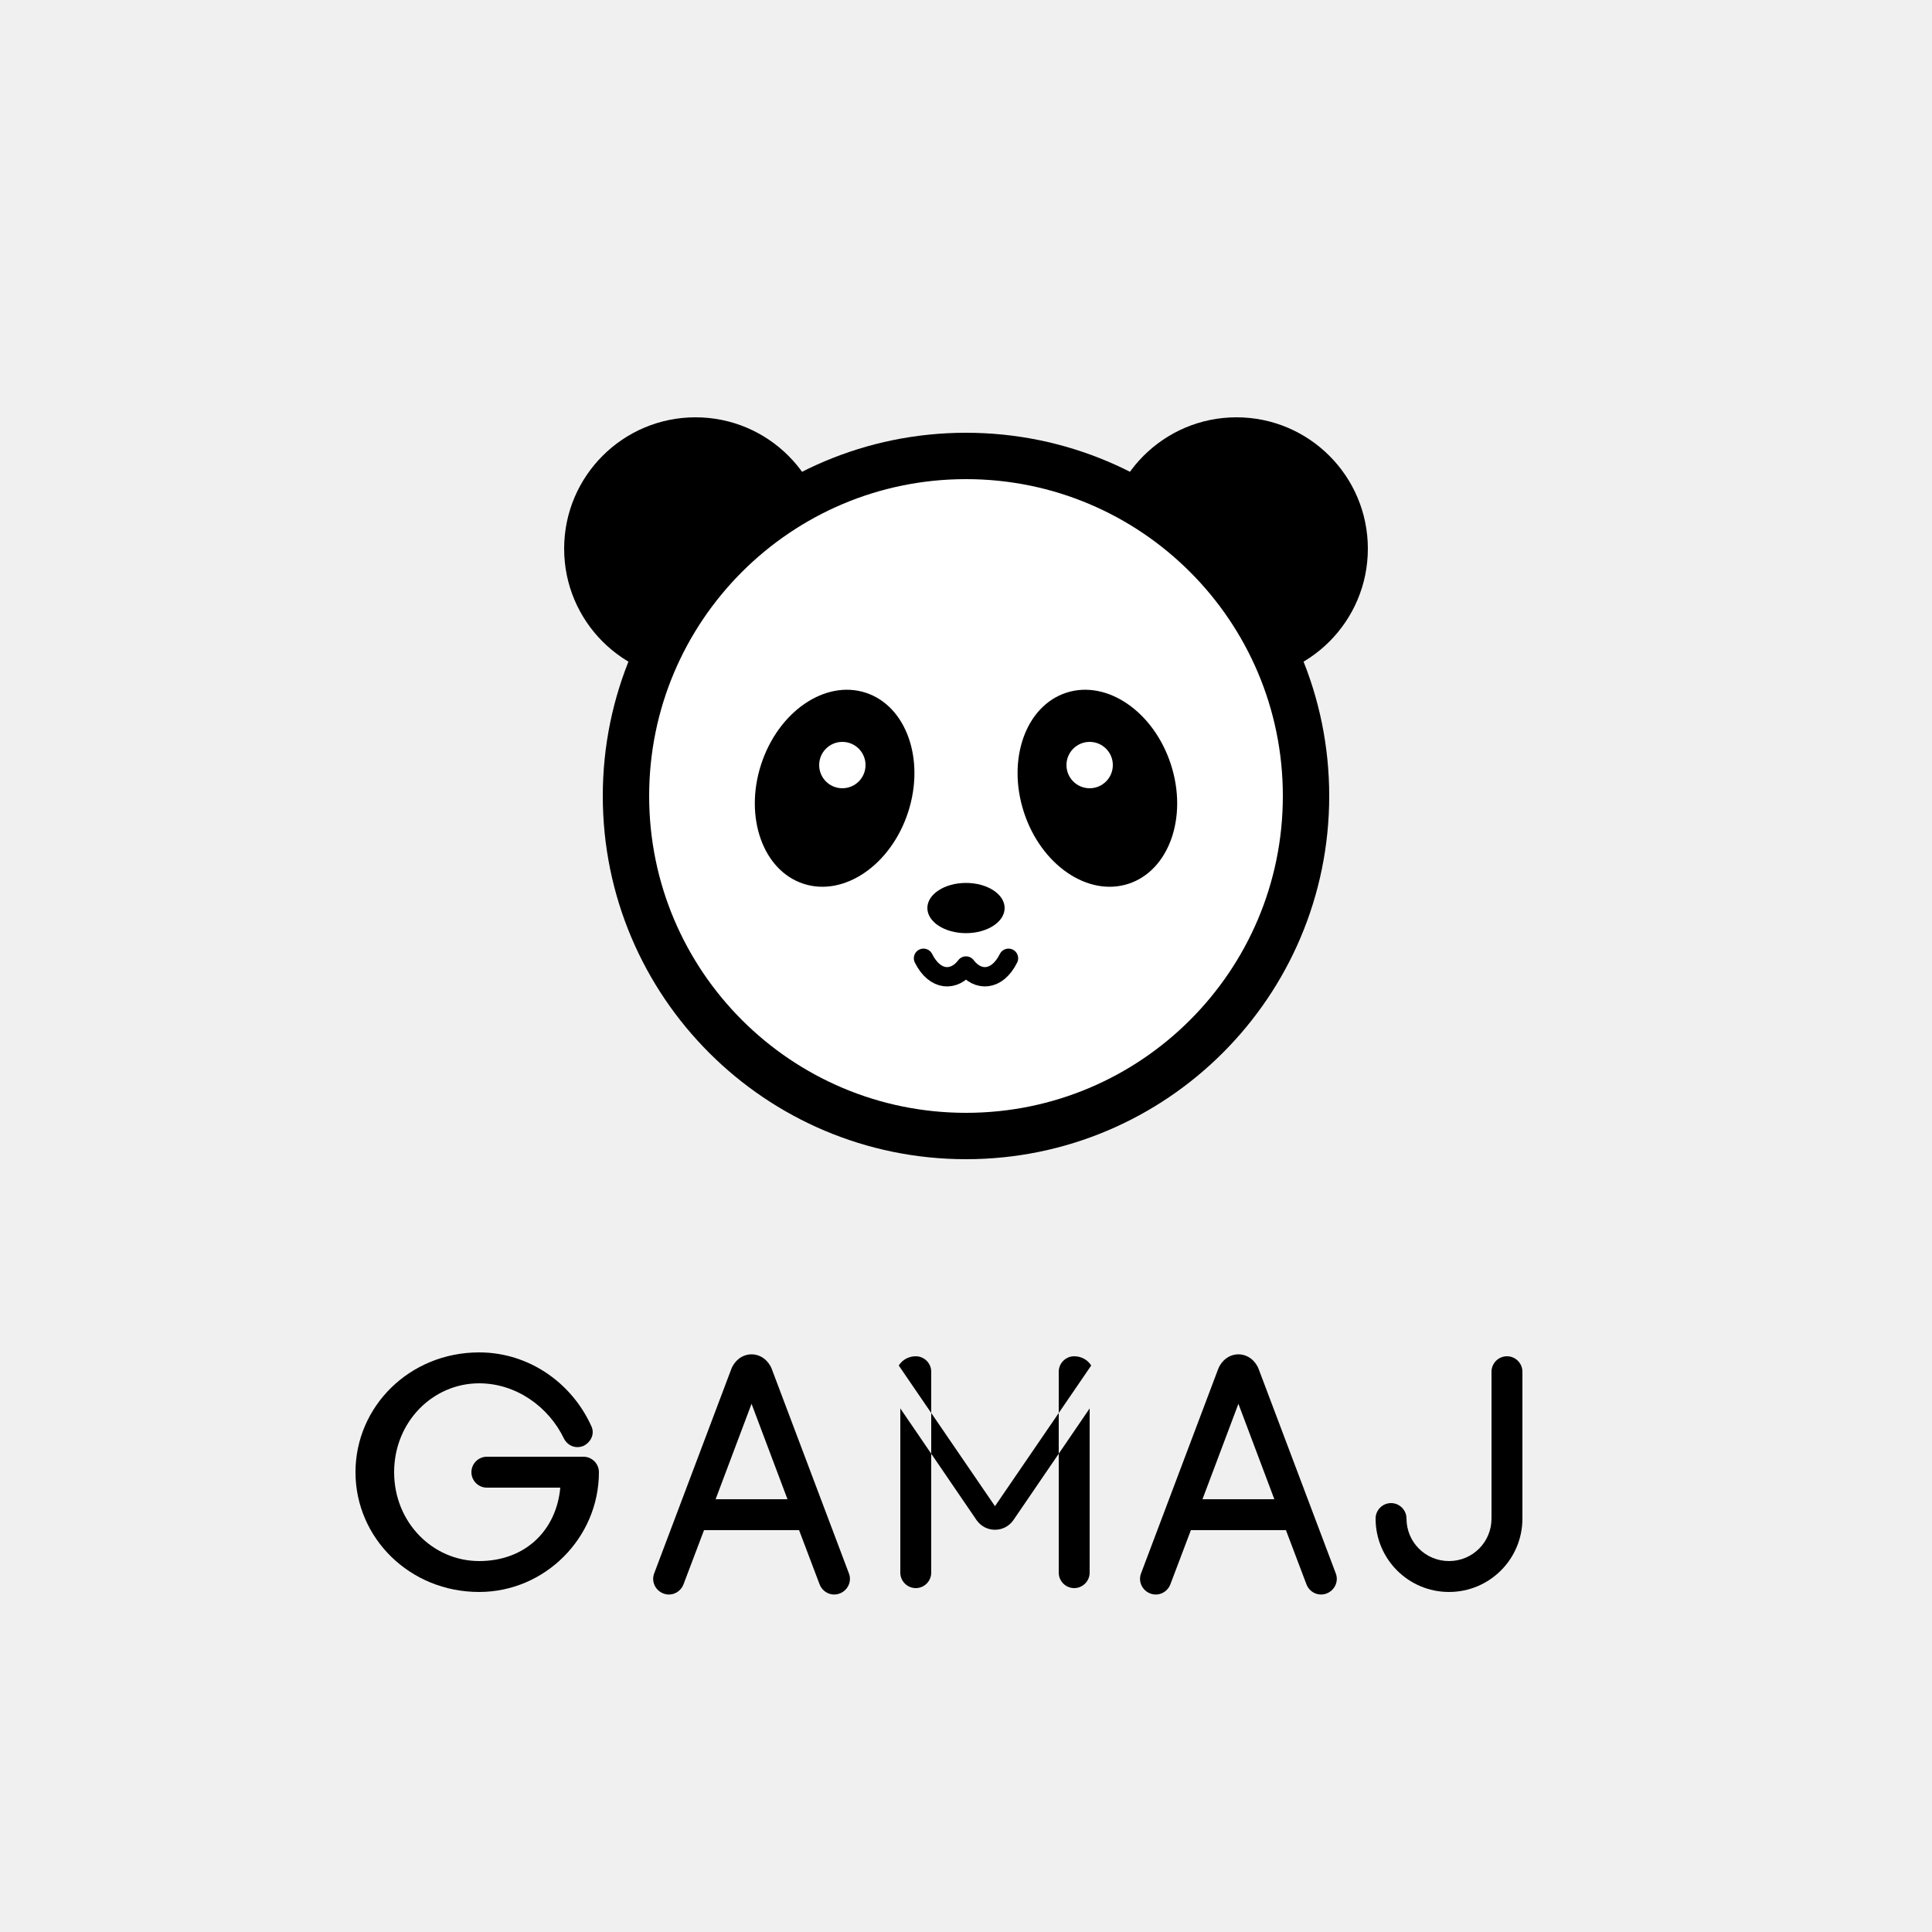
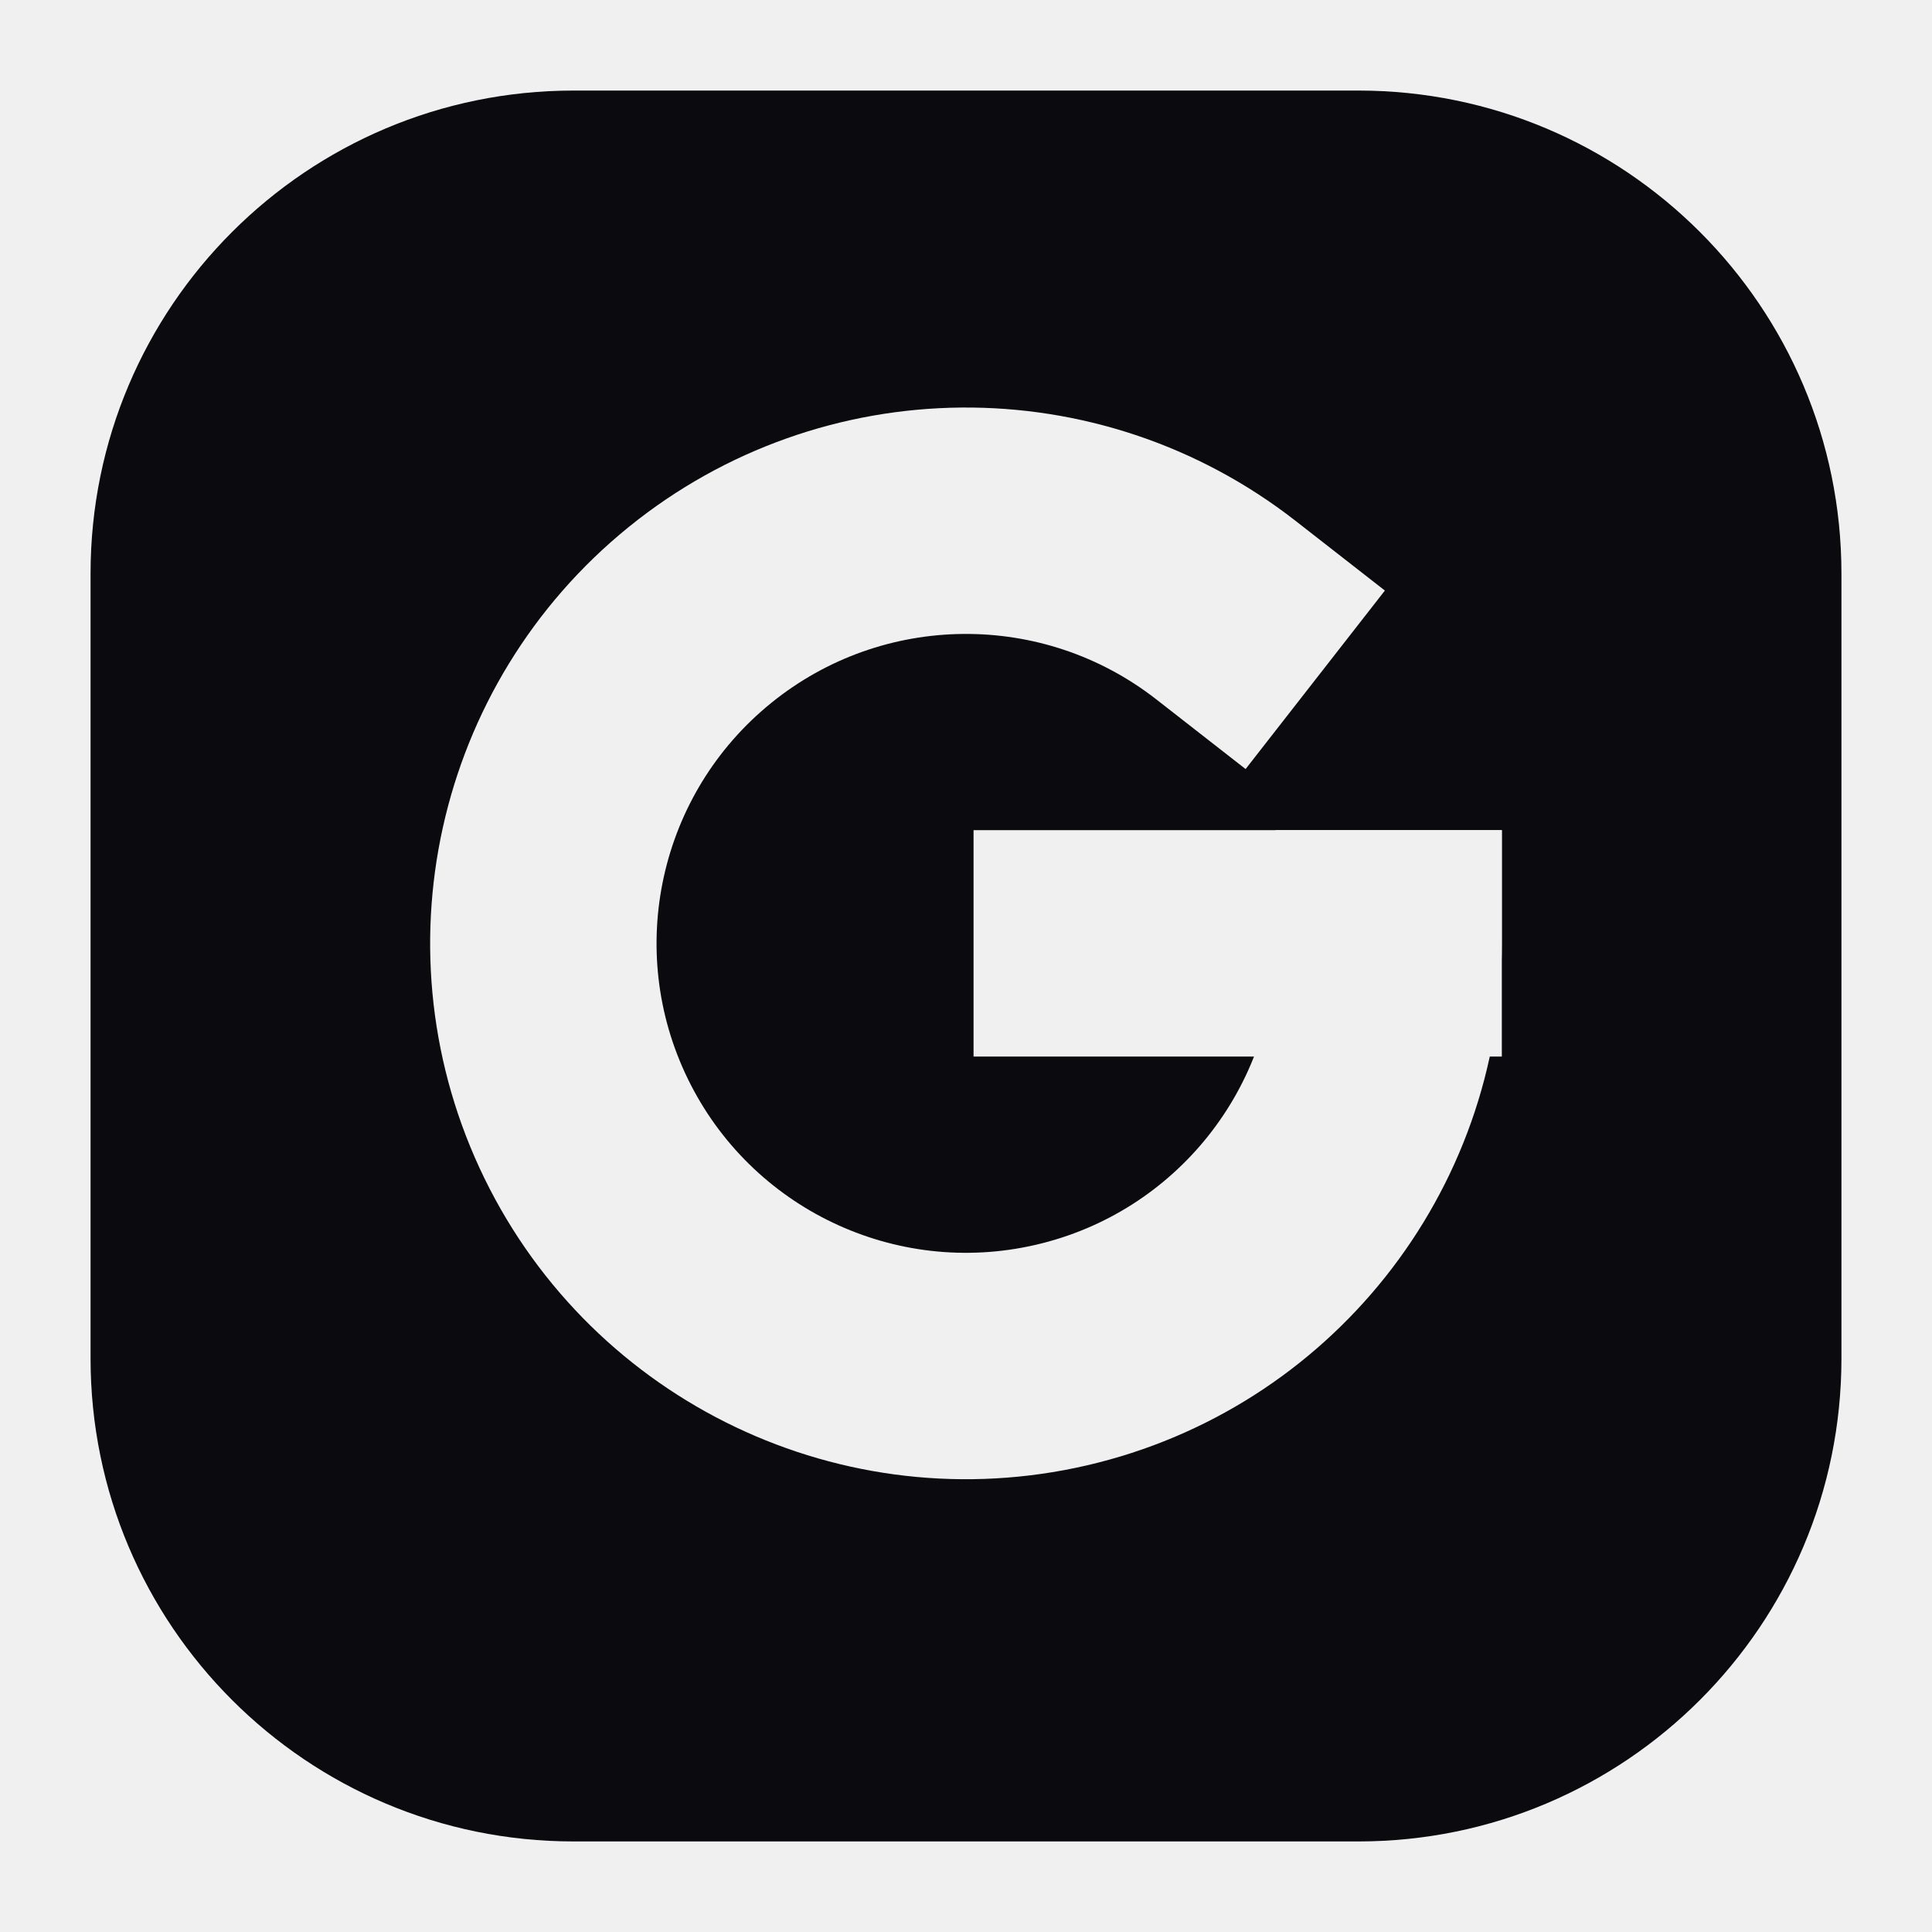
- <svg xmlns="http://www.w3.org/2000/svg" id="gamaj-logo-svg" viewBox="0 0 500 500" fill="none">
-   <g id="panda-icon">
-     <circle cx="180" cy="142" r="34" fill="#000000" />
-     <circle cx="320" cy="142" r="34" fill="#000000" />
-     <circle cx="250" cy="206" r="88" fill="#FFFFFF" stroke="#000000" stroke-width="12" stroke-linecap="round" />
-     <ellipse cx="216" cy="204" rx="20" ry="26" transform="rotate(18 216 204)" fill="#000000" />
-     <circle cx="218" cy="198" r="6" fill="#FFFFFF" />
-     <ellipse cx="284" cy="204" rx="20" ry="26" transform="rotate(-18 284 204)" fill="#000000" />
-     <circle cx="282" cy="198" r="6" fill="#FFFFFF" />
-     <ellipse cx="250" cy="235" rx="10" ry="6.5" fill="#000000" />
-     <path d="M 239 248 C 242 254 247 254 250 250 C 253 254 258 254 261 248" fill="none" stroke="#000000" stroke-width="5" stroke-linecap="round" stroke-linejoin="round" />
-   </g>
-   <g id="wordmark" fill="#000000">
-     <path d="M 124 358 C 112 358 102 368 102 381 C 102 394 112 404 124 404 C 136 404 144 396 145 385 L 126 385 C 123.8 385 122 383.2 122 381 C 122 378.8 123.8 377 126 377 L 151 377 C 153.2 377 155 378.8 155 381 C 155 398 141 412 124 412 C 106 412 92 398 92 381 C 92 364 106 350 124 350 C 137 350 148 358 153 369 C 154 371 153 373.2 151 374.2 C 149 375 147 374.2 146 372.4 C 142 364 133.5 358 124 358 Z" />
-     <path d="M 194.5 350.5 C 196.8 350.5 198.8 352 199.7 354.2 L 219.7 407.2 C 220.5 409.3 219.4 411.6 217.3 412.4 C 215.2 413.2 212.9 412.1 212.1 410 L 206.8 396 L 182.2 396 L 176.9 410 C 176.1 412.1 173.8 413.2 171.7 412.4 C 169.6 411.6 168.5 409.3 169.3 407.2 L 189.3 354.2 C 190.2 352 192.2 350.5 194.5 350.5 Z M 185.2 388 L 203.8 388 L 194.5 363.3 L 185.2 388 Z" />
-     <path d="M 237 351 C 239.2 351 241 352.8 241 355 L 241 407 C 241 409.2 239.2 411 237 411 C 234.8 411 233 409.2 233 407 L 233 364.5 L 252.8 393.5 C 253.9 395 255.6 395.9 257.5 395.9 C 259.4 395.9 261.1 395 262.2 393.5 L 282 364.5 L 282 407 C 282 409.2 280.2 411 278 411 C 275.8 411 274 409.2 274 407 L 274 355 C 274 352.8 275.8 351 278 351 C 279.8 351 281.5 351.9 282.4 353.4 L 257.5 389.8 L 232.6 353.4 C 233.5 351.9 235.2 351 237 351 Z" />
-     <path d="M 320.5 350.5 C 322.8 350.5 324.8 352 325.7 354.2 L 345.7 407.2 C 346.5 409.3 345.4 411.6 343.3 412.4 C 341.2 413.2 338.9 412.1 338.1 410 L 332.8 396 L 308.2 396 L 302.9 410 C 302.1 412.1 299.8 413.2 297.7 412.4 C 295.6 411.6 294.5 409.3 295.3 407.2 L 315.3 354.2 C 316.2 352 318.2 350.5 320.5 350.5 Z M 311.2 388 L 329.8 388 L 320.5 363.3 L 311.2 388 Z" />
-     <path d="M 390 351 C 392.2 351 394 352.8 394 355 L 394 393 C 394 403.5 385.5 412 375 412 C 364.5 412 356 403.5 356 393 C 356 390.8 357.8 389 360 389 C 362.2 389 364 390.8 364 393 C 364 399.1 368.9 404 375 404 C 381.1 404 386 399.1 386 393 L 386 355 C 386 352.8 387.8 351 390 351 Z" />
-   </g>
+ <svg xmlns="http://www.w3.org/2000/svg" viewBox="0 0 512 512" role="img" aria-label="Gamaj">
+   <defs>
+     <mask id="gamaj-cut" maskUnits="userSpaceOnUse" x="0" y="0" width="512" height="512">
+       <rect width="512" height="512" fill="#FFFFFF" />
+       <g fill="none" stroke="#000000" stroke-width="60" stroke-linecap="square">
+         <path d="M324.9 161.7 A112 112 0 1 0 368 250" />
+         <path d="M368 250 H 288" />
+       </g>
+     </mask>
+   </defs>
+   <rect x="24" y="24" width="464" height="464" rx="128" fill="#0B0B0F" mask="url(#gamaj-cut)" />
</svg>
